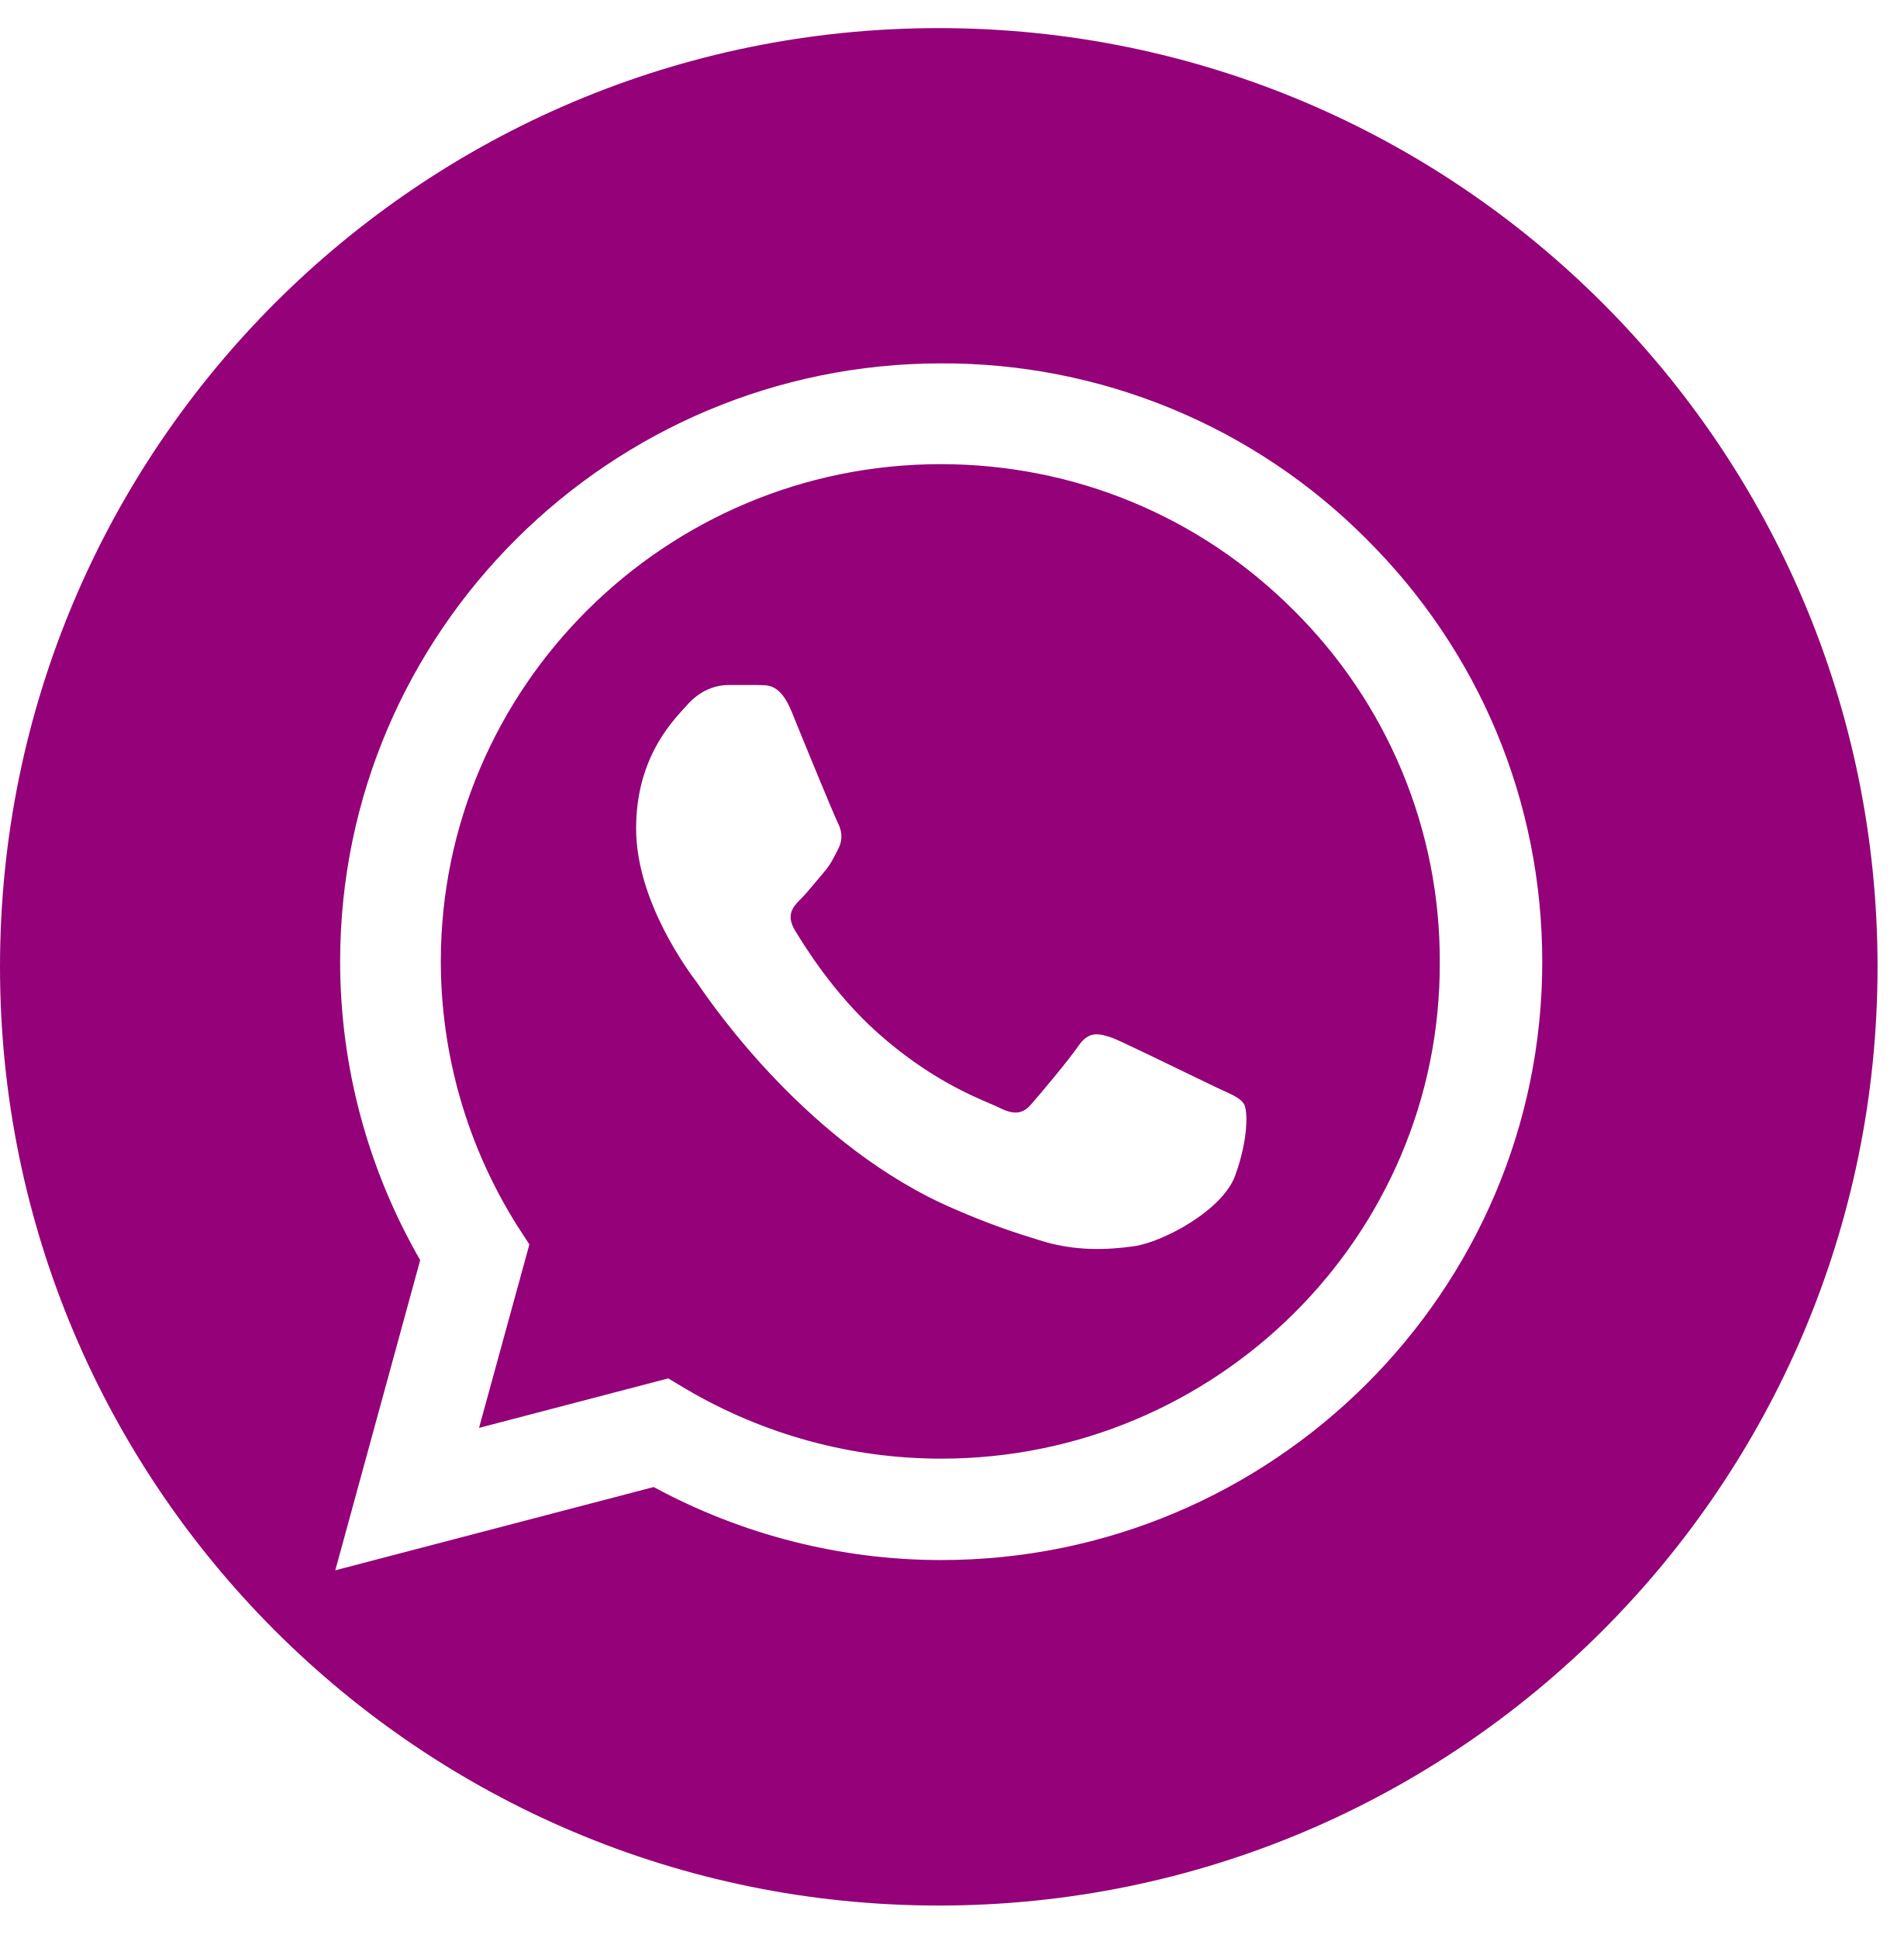
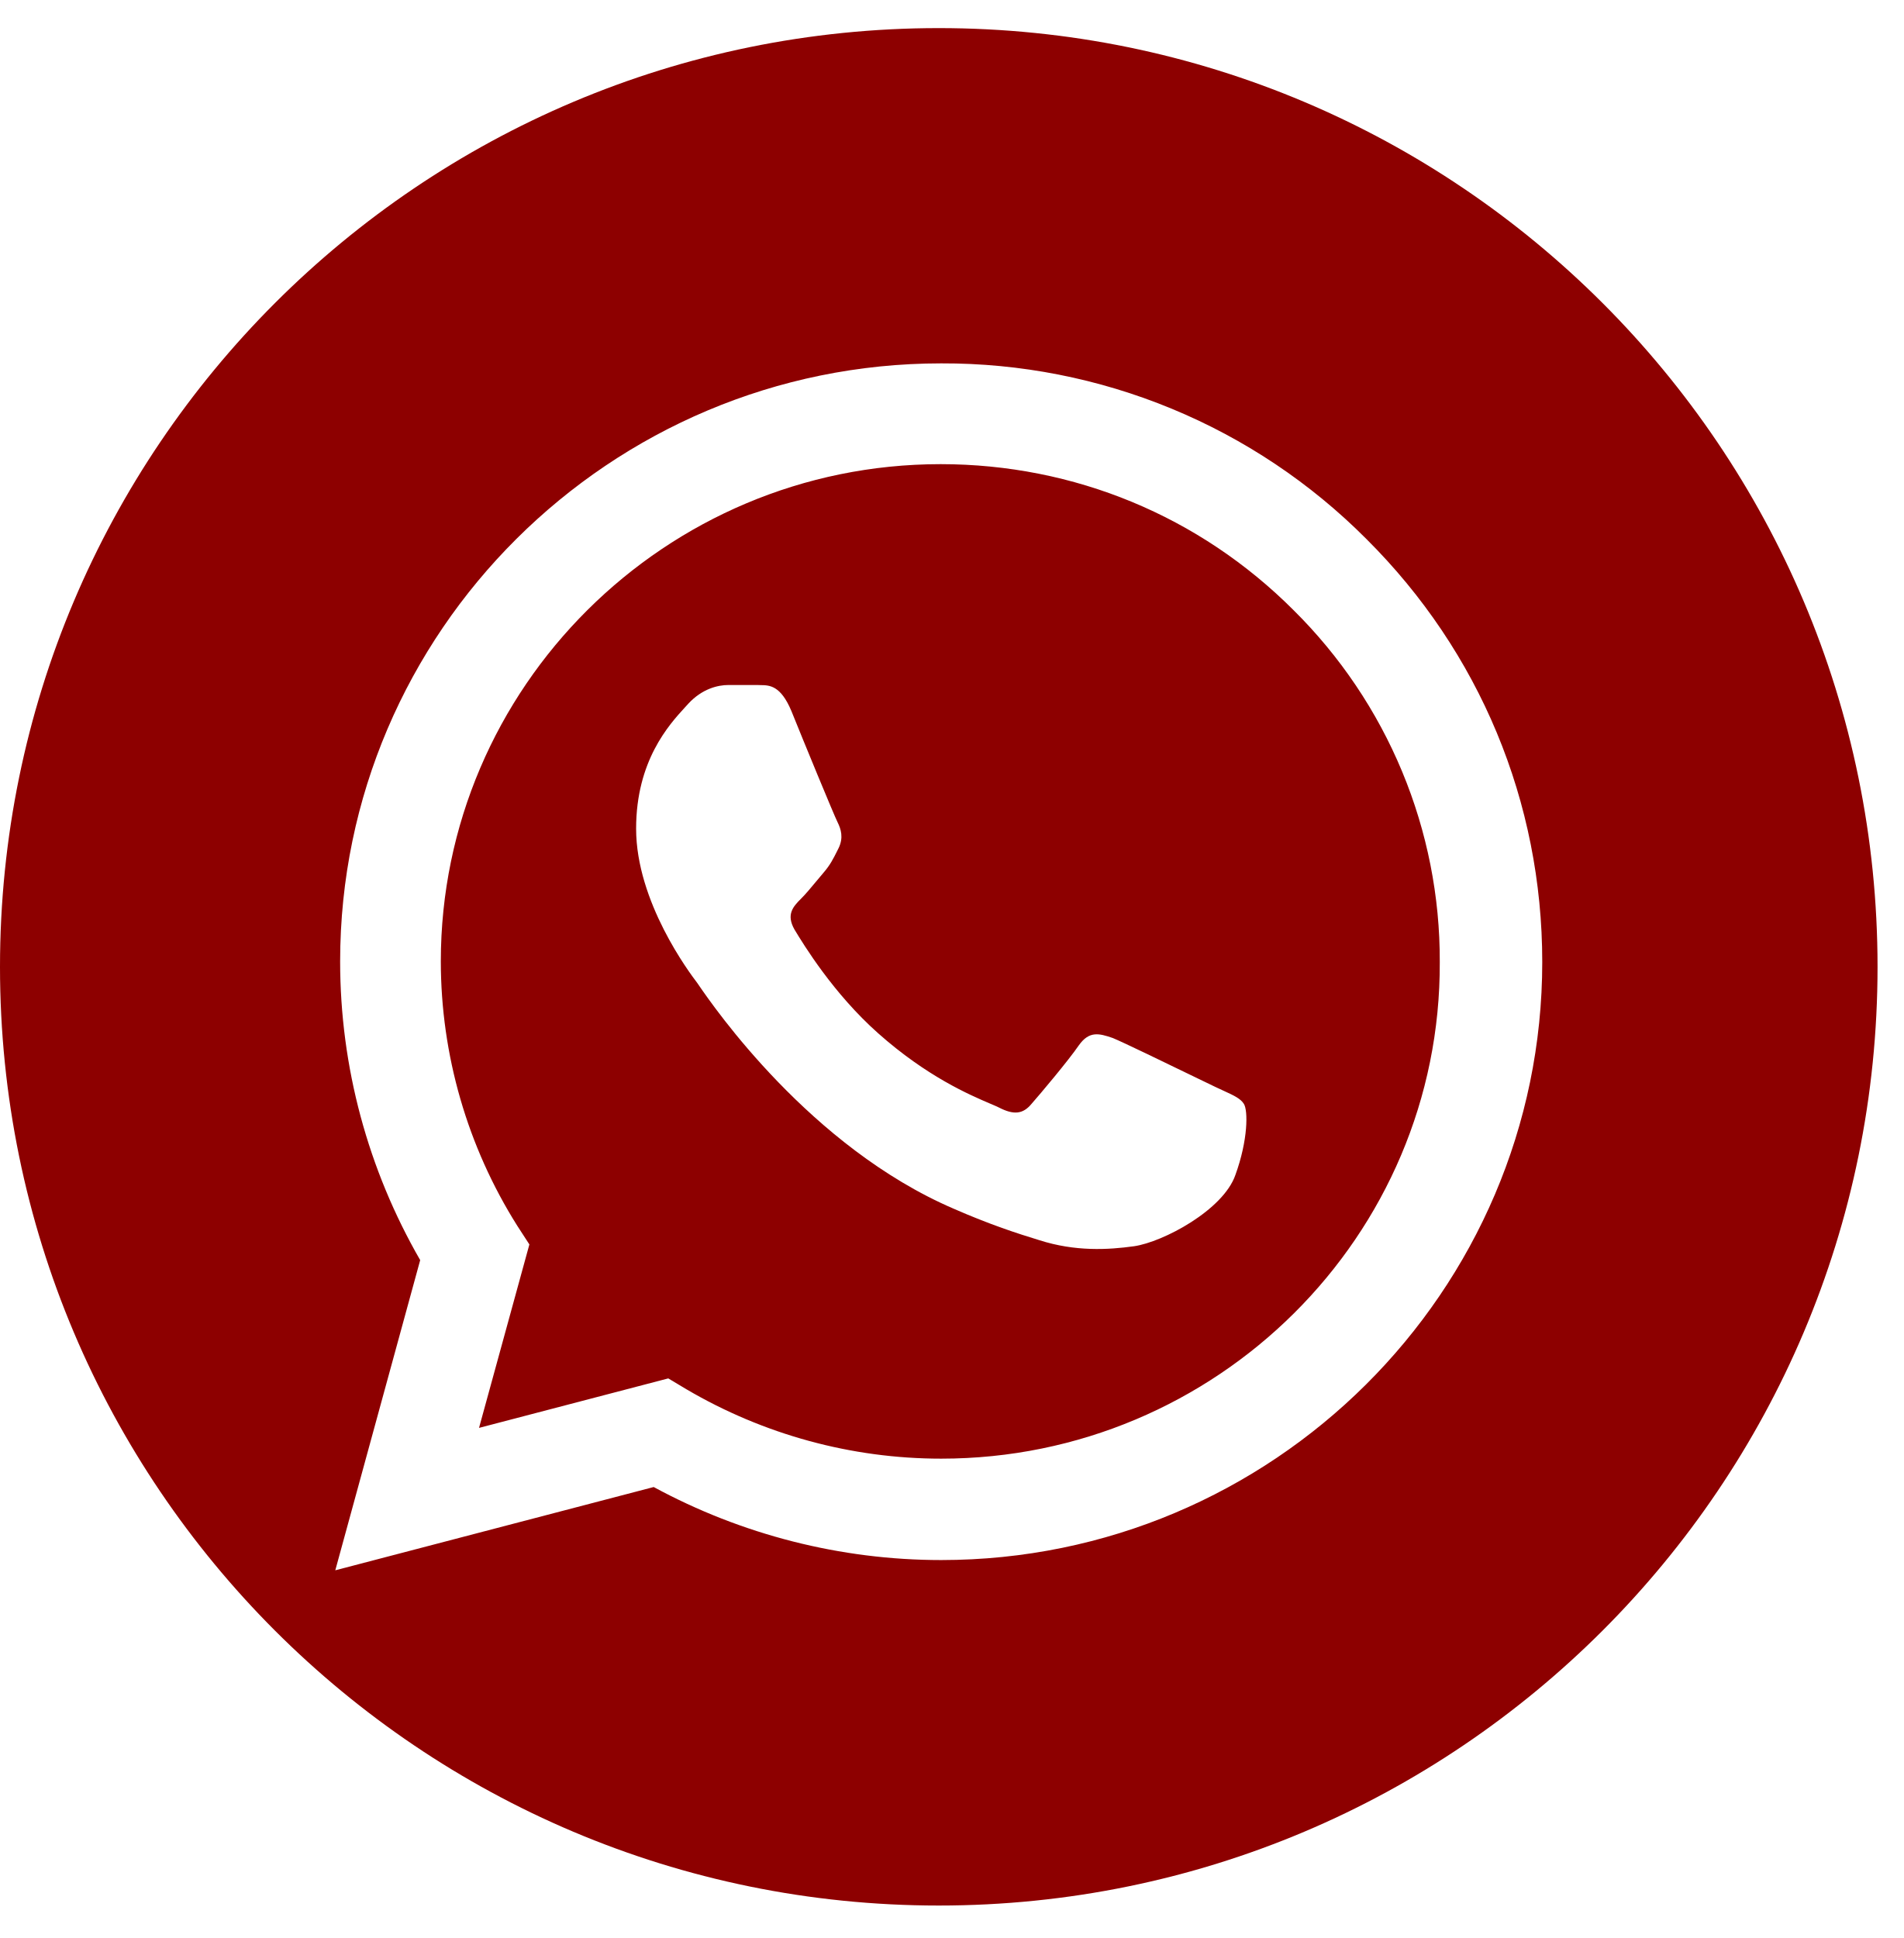
<svg xmlns="http://www.w3.org/2000/svg" width="55" height="56" viewBox="0 0 55 56" fill="none">
-   <path fill-rule="evenodd" clip-rule="evenodd" d="M27.125 55.062C42.106 55.062 54.25 42.918 54.25 27.938C54.25 12.957 42.106 0.812 27.125 0.812C12.144 0.812 0 12.957 0 27.938C0 42.918 12.144 55.062 27.125 55.062ZM33.85 11.808C35.96 12.679 37.873 13.96 39.48 15.574C42.757 18.835 44.562 23.177 44.562 27.798C44.562 37.319 36.764 45.079 27.195 45.079C24.286 45.079 21.429 44.346 18.888 42.969L9.688 45.375L12.141 36.412C10.634 33.797 9.828 30.832 9.828 27.781C9.828 18.26 17.626 10.5 27.195 10.5C29.479 10.492 31.741 10.937 33.85 11.808ZM19.834 40.144C22.06 41.452 24.601 42.149 27.195 42.149C35.151 42.149 41.636 35.715 41.601 27.798C41.608 25.91 41.238 24.039 40.513 22.294C39.788 20.549 38.722 18.964 37.377 17.632C34.661 14.912 31.033 13.412 27.178 13.412C19.221 13.412 12.737 19.864 12.737 27.781C12.739 30.482 13.504 33.129 14.945 35.418L15.296 35.959L13.841 41.26L19.309 39.83L19.834 40.144ZM34.539 31.129C34.8 31.255 35.009 31.356 35.117 31.408C35.203 31.449 35.283 31.486 35.356 31.519C35.653 31.655 35.842 31.742 35.94 31.896C36.063 32.088 36.063 32.942 35.695 33.953C35.344 34.965 33.609 35.889 32.768 36.011C32.014 36.116 31.068 36.168 30.034 35.837C29.403 35.645 28.597 35.383 27.563 34.93C23.408 33.146 20.614 29.083 20.193 28.471C20.174 28.442 20.159 28.421 20.15 28.408L20.147 28.404C19.923 28.108 18.38 26.061 18.38 23.944C18.38 21.982 19.335 20.939 19.785 20.447C19.823 20.406 19.857 20.369 19.887 20.335C20.29 19.899 20.746 19.794 21.044 19.794H21.885C21.915 19.796 21.947 19.797 21.98 19.797C22.233 19.8 22.556 19.804 22.866 20.544C23.217 21.416 24.093 23.543 24.198 23.753C24.303 23.962 24.374 24.206 24.233 24.502C24.221 24.526 24.21 24.549 24.198 24.572C24.077 24.814 23.988 24.994 23.795 25.217C23.728 25.295 23.657 25.38 23.586 25.466C23.434 25.649 23.278 25.837 23.147 25.967C22.919 26.194 22.709 26.421 22.954 26.856C23.217 27.292 24.076 28.705 25.372 29.856C26.781 31.108 28.01 31.634 28.611 31.891C28.713 31.934 28.797 31.97 28.86 32.001C29.298 32.227 29.561 32.192 29.806 31.896C30.052 31.617 30.875 30.64 31.173 30.204C31.471 29.786 31.752 29.856 32.155 29.995C32.446 30.114 33.736 30.739 34.539 31.129Z" fill="#940179" />
+   <path fill-rule="evenodd" clip-rule="evenodd" d="M27.125 55.062C42.106 55.062 54.25 42.918 54.25 27.938C54.25 12.957 42.106 0.812 27.125 0.812C12.144 0.812 0 12.957 0 27.938C0 42.918 12.144 55.062 27.125 55.062ZM33.85 11.808C35.96 12.679 37.873 13.96 39.48 15.574C42.757 18.835 44.562 23.177 44.562 27.798C44.562 37.319 36.764 45.079 27.195 45.079C24.286 45.079 21.429 44.346 18.888 42.969L9.688 45.375L12.141 36.412C10.634 33.797 9.828 30.832 9.828 27.781C9.828 18.26 17.626 10.5 27.195 10.5C29.479 10.492 31.741 10.937 33.85 11.808ZM19.834 40.144C22.06 41.452 24.601 42.149 27.195 42.149C35.151 42.149 41.636 35.715 41.601 27.798C41.608 25.91 41.238 24.039 40.513 22.294C39.788 20.549 38.722 18.964 37.377 17.632C34.661 14.912 31.033 13.412 27.178 13.412C19.221 13.412 12.737 19.864 12.737 27.781C12.739 30.482 13.504 33.129 14.945 35.418L15.296 35.959L13.841 41.26L19.309 39.83L19.834 40.144ZM34.539 31.129C34.8 31.255 35.009 31.356 35.117 31.408C35.203 31.449 35.283 31.486 35.356 31.519C35.653 31.655 35.842 31.742 35.94 31.896C36.063 32.088 36.063 32.942 35.695 33.953C35.344 34.965 33.609 35.889 32.768 36.011C32.014 36.116 31.068 36.168 30.034 35.837C29.403 35.645 28.597 35.383 27.563 34.93C23.408 33.146 20.614 29.083 20.193 28.471C20.174 28.442 20.159 28.421 20.15 28.408L20.147 28.404C19.923 28.108 18.38 26.061 18.38 23.944C18.38 21.982 19.335 20.939 19.785 20.447C19.823 20.406 19.857 20.369 19.887 20.335C20.29 19.899 20.746 19.794 21.044 19.794H21.885C21.915 19.796 21.947 19.797 21.98 19.797C22.233 19.8 22.556 19.804 22.866 20.544C23.217 21.416 24.093 23.543 24.198 23.753C24.303 23.962 24.374 24.206 24.233 24.502C24.221 24.526 24.21 24.549 24.198 24.572C24.077 24.814 23.988 24.994 23.795 25.217C23.728 25.295 23.657 25.38 23.586 25.466C23.434 25.649 23.278 25.837 23.147 25.967C22.919 26.194 22.709 26.421 22.954 26.856C23.217 27.292 24.076 28.705 25.372 29.856C26.781 31.108 28.01 31.634 28.611 31.891C28.713 31.934 28.797 31.97 28.86 32.001C29.298 32.227 29.561 32.192 29.806 31.896C30.052 31.617 30.875 30.64 31.173 30.204C31.471 29.786 31.752 29.856 32.155 29.995C32.446 30.114 33.736 30.739 34.539 31.129Z" fill="#8D0000" />
</svg>
